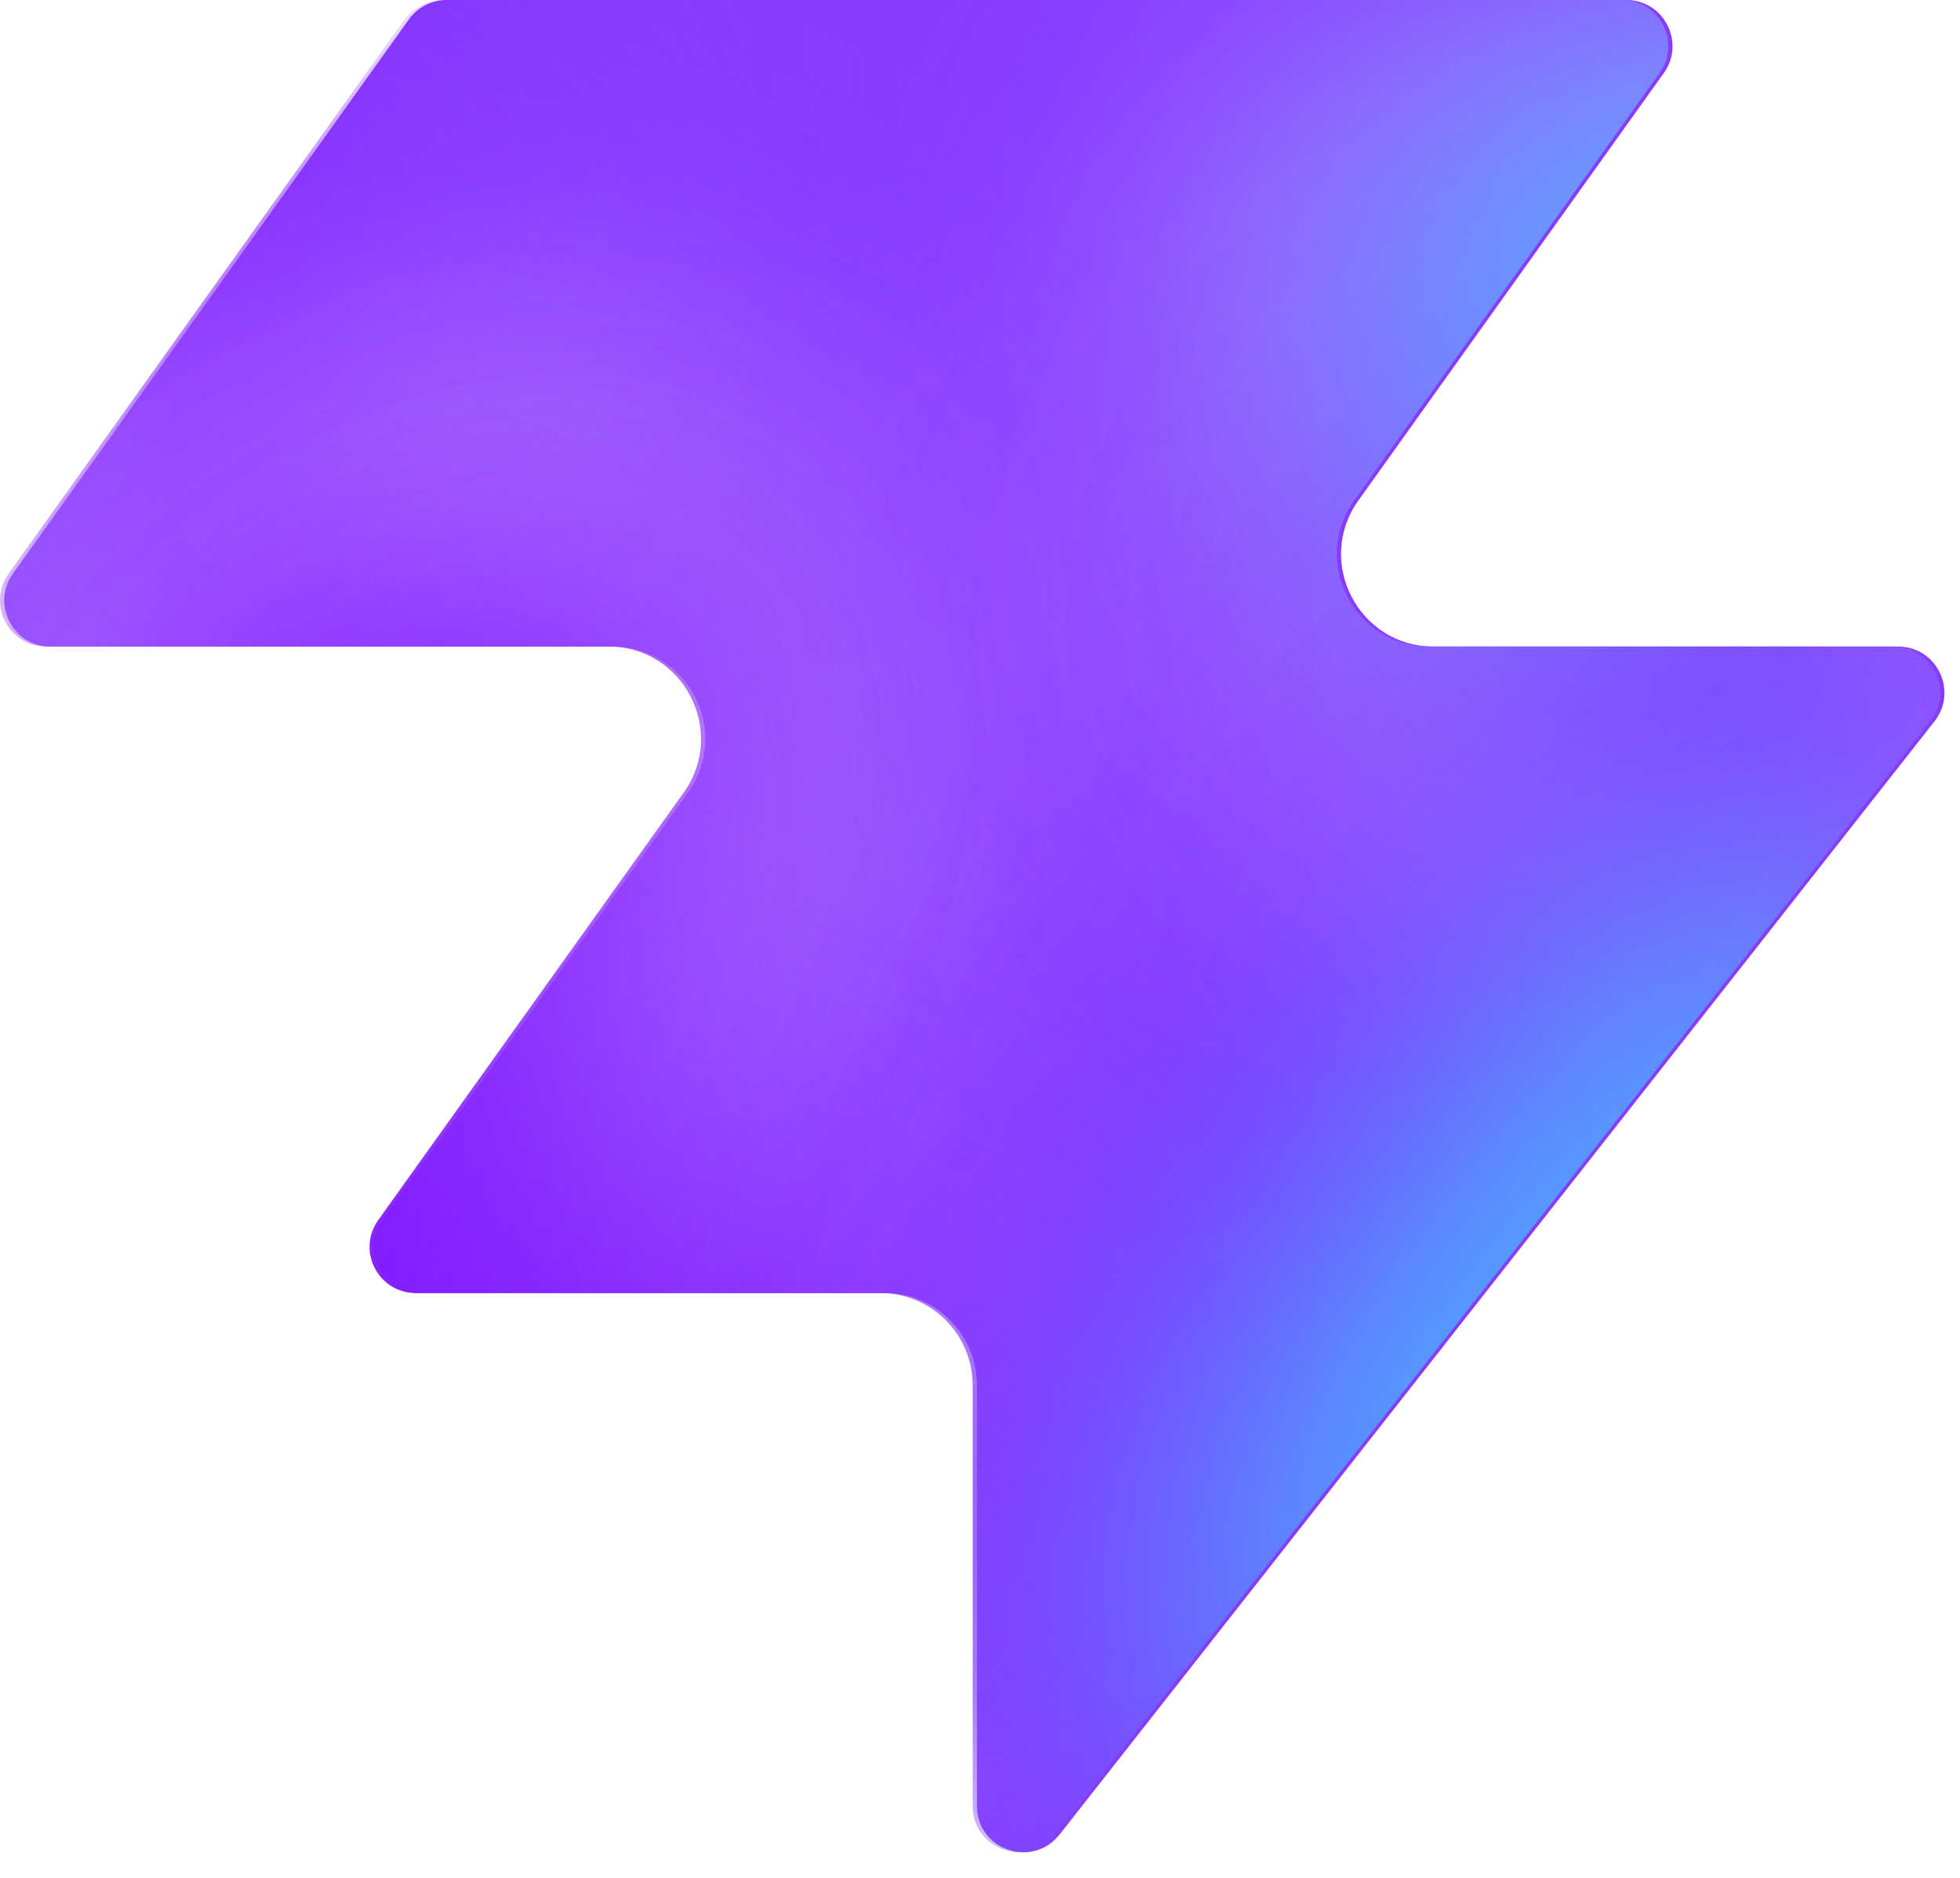
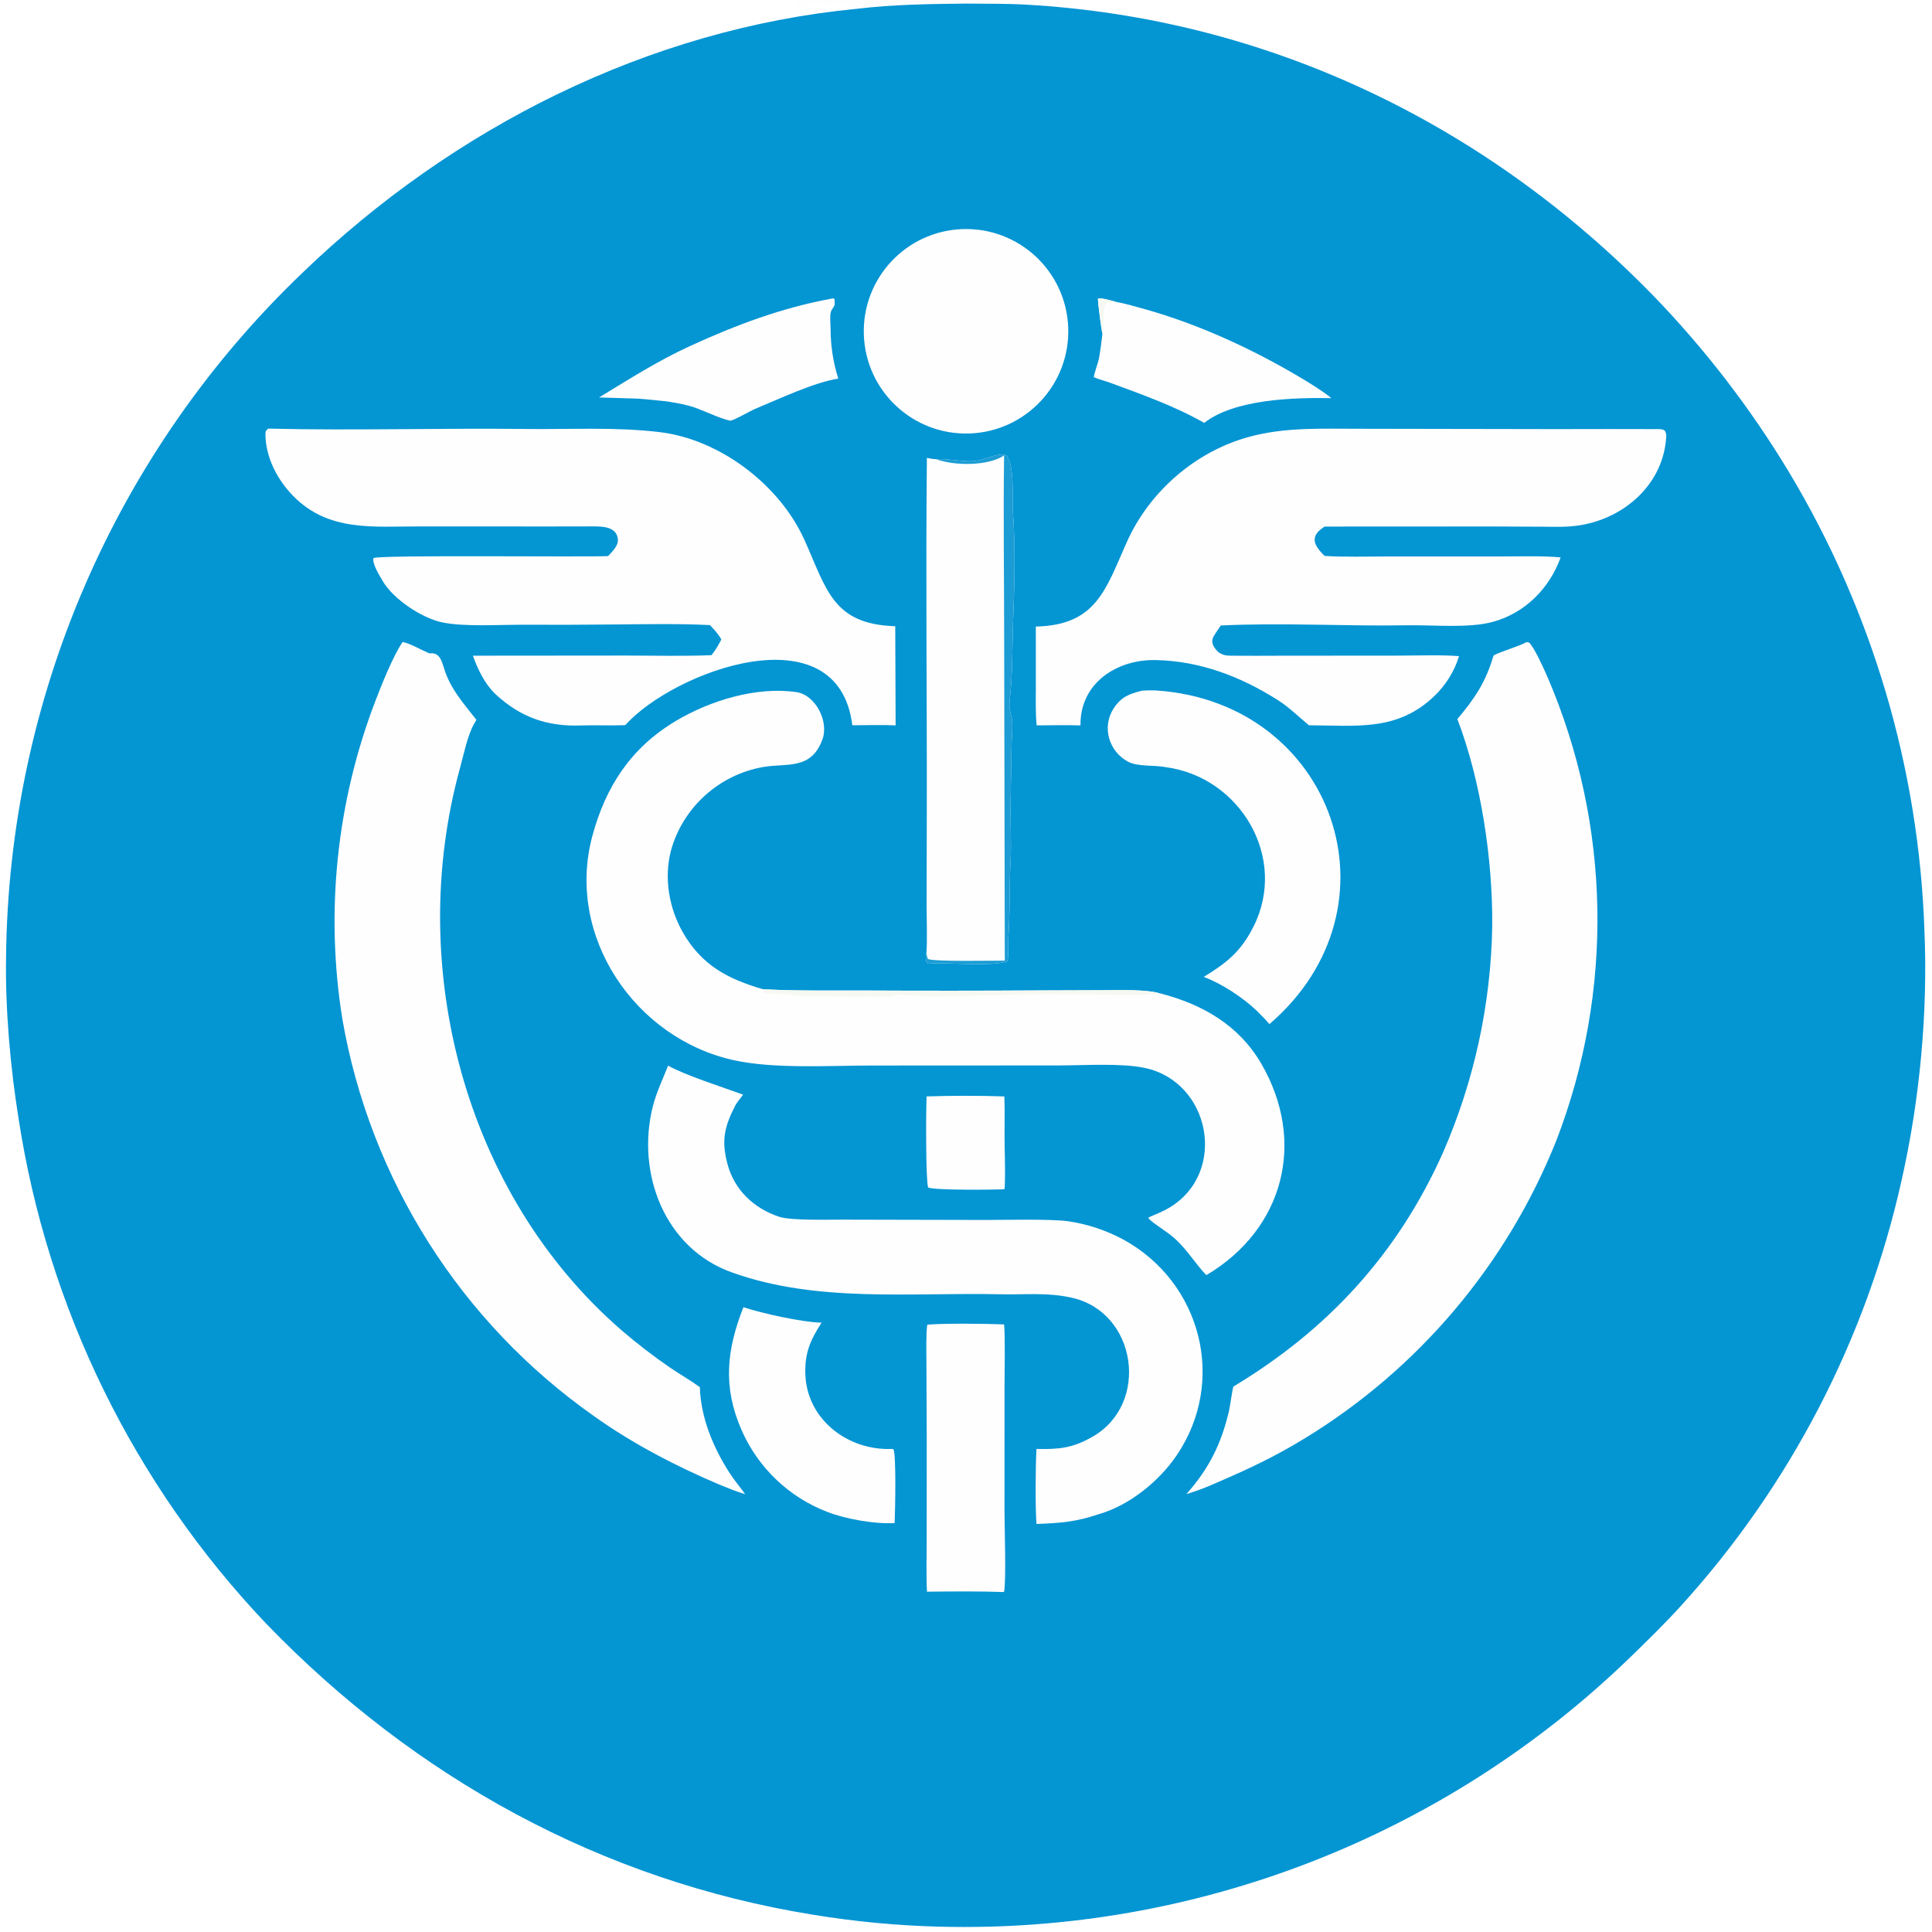
- <svg xmlns="http://www.w3.org/2000/svg" width="48" height="46" fill="none" viewBox="0 0 48 46">
-   <path fill="#863bff" d="M25.946 44.938c-.664.845-2.021.375-2.021-.698V33.937a2.26 2.26 0 0 0-2.262-2.262H10.287c-.92 0-1.456-1.04-.92-1.788l7.48-10.471c1.07-1.497 0-3.578-1.842-3.578H1.237c-.92 0-1.456-1.04-.92-1.788L10.013.474c.214-.297.556-.474.92-.474h28.894c.92 0 1.456 1.04.92 1.788l-7.48 10.471c-1.07 1.498 0 3.579 1.842 3.579h11.377c.943 0 1.473 1.088.89 1.83L25.947 44.94z" style="fill:#863bff;fill:color(display-p3 .525 .23 1);fill-opacity:1" />
-   <mask id="a" width="48" height="46" x="0" y="0" maskUnits="userSpaceOnUse" style="mask-type:alpha">
-     <path fill="#000" d="M25.842 44.938c-.664.844-2.021.375-2.021-.698V33.937a2.26 2.26 0 0 0-2.262-2.262H10.183c-.92 0-1.456-1.04-.92-1.788l7.48-10.471c1.07-1.498 0-3.579-1.842-3.579H1.133c-.92 0-1.456-1.04-.92-1.787L9.91.473c.214-.297.556-.474.92-.474h28.894c.92 0 1.456 1.04.92 1.788l-7.48 10.471c-1.07 1.498 0 3.578 1.842 3.578h11.377c.943 0 1.473 1.088.89 1.832L25.843 44.94z" style="fill:#000;fill-opacity:1" />
-   </mask>
-   <g mask="url(#a)">
-     <g filter="url(#b)">
-       <ellipse cx="5.508" cy="14.704" fill="#ede6ff" rx="5.508" ry="14.704" style="fill:#ede6ff;fill:color(display-p3 .927 .903 1);fill-opacity:1" transform="matrix(.00324 1 1 -.00324 -4.47 31.516)" />
-     </g>
-     <g filter="url(#c)">
-       <ellipse cx="10.399" cy="29.851" fill="#ede6ff" rx="10.399" ry="29.851" style="fill:#ede6ff;fill:color(display-p3 .927 .903 1);fill-opacity:1" transform="matrix(.00324 1 1 -.00324 -39.328 7.883)" />
-     </g>
-     <g filter="url(#d)">
-       <ellipse cx="5.508" cy="30.487" fill="#7e14ff" rx="5.508" ry="30.487" style="fill:#7e14ff;fill:color(display-p3 .492 .077 1);fill-opacity:1" transform="rotate(89.814 -25.913 -14.639)scale(1 -1)" />
-     </g>
-     <g filter="url(#e)">
-       <ellipse cx="5.508" cy="30.599" fill="#7e14ff" rx="5.508" ry="30.599" style="fill:#7e14ff;fill:color(display-p3 .492 .077 1);fill-opacity:1" transform="rotate(89.814 -32.644 -3.334)scale(1 -1)" />
-     </g>
-     <g filter="url(#f)">
-       <ellipse cx="5.508" cy="30.599" fill="#7e14ff" rx="5.508" ry="30.599" style="fill:#7e14ff;fill:color(display-p3 .492 .077 1);fill-opacity:1" transform="matrix(.00324 1 1 -.00324 -34.34 30.47)" />
-     </g>
-     <g filter="url(#g)">
-       <ellipse cx="14.072" cy="22.078" fill="#ede6ff" rx="14.072" ry="22.078" style="fill:#ede6ff;fill:color(display-p3 .927 .903 1);fill-opacity:1" transform="rotate(93.35 24.506 48.493)scale(-1 1)" />
-     </g>
-     <g filter="url(#h)">
-       <ellipse cx="3.47" cy="21.501" fill="#7e14ff" rx="3.47" ry="21.501" style="fill:#7e14ff;fill:color(display-p3 .492 .077 1);fill-opacity:1" transform="rotate(89.009 28.708 47.59)scale(-1 1)" />
-     </g>
-     <g filter="url(#i)">
-       <ellipse cx="3.47" cy="21.501" fill="#7e14ff" rx="3.47" ry="21.501" style="fill:#7e14ff;fill:color(display-p3 .492 .077 1);fill-opacity:1" transform="rotate(89.009 28.708 47.59)scale(-1 1)" />
-     </g>
-     <g filter="url(#j)">
-       <ellipse cx=".387" cy="8.972" fill="#7e14ff" rx="4.407" ry="29.108" style="fill:#7e14ff;fill:color(display-p3 .492 .077 1);fill-opacity:1" transform="rotate(39.51 .387 8.972)" />
-     </g>
-     <g filter="url(#k)">
-       <ellipse cx="47.523" cy="-6.092" fill="#7e14ff" rx="4.407" ry="29.108" style="fill:#7e14ff;fill:color(display-p3 .492 .077 1);fill-opacity:1" transform="rotate(37.892 47.523 -6.092)" />
-     </g>
-     <g filter="url(#l)">
-       <ellipse cx="41.412" cy="6.333" fill="#47bfff" rx="5.971" ry="9.665" style="fill:#47bfff;fill:color(display-p3 .28 .748 1);fill-opacity:1" transform="rotate(37.892 41.412 6.333)" />
-     </g>
-     <g filter="url(#m)">
-       <ellipse cx="-1.879" cy="38.332" fill="#7e14ff" rx="4.407" ry="29.108" style="fill:#7e14ff;fill:color(display-p3 .492 .077 1);fill-opacity:1" transform="rotate(37.892 -1.88 38.332)" />
-     </g>
-     <g filter="url(#n)">
-       <ellipse cx="-1.879" cy="38.332" fill="#7e14ff" rx="4.407" ry="29.108" style="fill:#7e14ff;fill:color(display-p3 .492 .077 1);fill-opacity:1" transform="rotate(37.892 -1.88 38.332)" />
-     </g>
-     <g filter="url(#o)">
-       <ellipse cx="35.651" cy="29.907" fill="#7e14ff" rx="4.407" ry="29.108" style="fill:#7e14ff;fill:color(display-p3 .492 .077 1);fill-opacity:1" transform="rotate(37.892 35.651 29.907)" />
-     </g>
-     <g filter="url(#p)">
-       <ellipse cx="38.418" cy="32.4" fill="#47bfff" rx="5.971" ry="15.297" style="fill:#47bfff;fill:color(display-p3 .28 .748 1);fill-opacity:1" transform="rotate(37.892 38.418 32.4)" />
-     </g>
-   </g>
+ <svg xmlns="http://www.w3.org/2000/svg" style="display:block" viewBox="0 0 2048 2048" width="2048" height="2048" preserveAspectRatio="none">
  <defs>
-     <filter id="b" width="60.045" height="41.654" x="-19.77" y="16.149" color-interpolation-filters="sRGB" filterUnits="userSpaceOnUse">
-       <feFlood flood-opacity="0" result="BackgroundImageFix" />
-       <feBlend in="SourceGraphic" in2="BackgroundImageFix" result="shape" />
-       <feGaussianBlur result="effect1_foregroundBlur_2002_17158" stdDeviation="7.659" />
-     </filter>
-     <filter id="c" width="90.34" height="51.437" x="-54.613" y="-7.533" color-interpolation-filters="sRGB" filterUnits="userSpaceOnUse">
-       <feFlood flood-opacity="0" result="BackgroundImageFix" />
-       <feBlend in="SourceGraphic" in2="BackgroundImageFix" result="shape" />
-       <feGaussianBlur result="effect1_foregroundBlur_2002_17158" stdDeviation="7.659" />
-     </filter>
-     <filter id="d" width="79.355" height="29.4" x="-49.64" y="2.03" color-interpolation-filters="sRGB" filterUnits="userSpaceOnUse">
-       <feFlood flood-opacity="0" result="BackgroundImageFix" />
-       <feBlend in="SourceGraphic" in2="BackgroundImageFix" result="shape" />
-       <feGaussianBlur result="effect1_foregroundBlur_2002_17158" stdDeviation="4.596" />
-     </filter>
-     <filter id="e" width="79.579" height="29.4" x="-45.045" y="20.029" color-interpolation-filters="sRGB" filterUnits="userSpaceOnUse">
-       <feFlood flood-opacity="0" result="BackgroundImageFix" />
-       <feBlend in="SourceGraphic" in2="BackgroundImageFix" result="shape" />
-       <feGaussianBlur result="effect1_foregroundBlur_2002_17158" stdDeviation="4.596" />
-     </filter>
-     <filter id="f" width="79.579" height="29.4" x="-43.513" y="21.178" color-interpolation-filters="sRGB" filterUnits="userSpaceOnUse">
-       <feFlood flood-opacity="0" result="BackgroundImageFix" />
-       <feBlend in="SourceGraphic" in2="BackgroundImageFix" result="shape" />
-       <feGaussianBlur result="effect1_foregroundBlur_2002_17158" stdDeviation="4.596" />
-     </filter>
-     <filter id="g" width="74.749" height="58.852" x="15.756" y="-17.901" color-interpolation-filters="sRGB" filterUnits="userSpaceOnUse">
-       <feFlood flood-opacity="0" result="BackgroundImageFix" />
-       <feBlend in="SourceGraphic" in2="BackgroundImageFix" result="shape" />
-       <feGaussianBlur result="effect1_foregroundBlur_2002_17158" stdDeviation="7.659" />
-     </filter>
-     <filter id="h" width="61.377" height="25.362" x="23.548" y="2.284" color-interpolation-filters="sRGB" filterUnits="userSpaceOnUse">
-       <feFlood flood-opacity="0" result="BackgroundImageFix" />
-       <feBlend in="SourceGraphic" in2="BackgroundImageFix" result="shape" />
-       <feGaussianBlur result="effect1_foregroundBlur_2002_17158" stdDeviation="4.596" />
-     </filter>
-     <filter id="i" width="61.377" height="25.362" x="23.548" y="2.284" color-interpolation-filters="sRGB" filterUnits="userSpaceOnUse">
-       <feFlood flood-opacity="0" result="BackgroundImageFix" />
-       <feBlend in="SourceGraphic" in2="BackgroundImageFix" result="shape" />
-       <feGaussianBlur result="effect1_foregroundBlur_2002_17158" stdDeviation="4.596" />
-     </filter>
-     <filter id="j" width="56.045" height="63.649" x="-27.636" y="-22.853" color-interpolation-filters="sRGB" filterUnits="userSpaceOnUse">
-       <feFlood flood-opacity="0" result="BackgroundImageFix" />
-       <feBlend in="SourceGraphic" in2="BackgroundImageFix" result="shape" />
-       <feGaussianBlur result="effect1_foregroundBlur_2002_17158" stdDeviation="4.596" />
-     </filter>
-     <filter id="k" width="54.814" height="64.646" x="20.116" y="-38.415" color-interpolation-filters="sRGB" filterUnits="userSpaceOnUse">
-       <feFlood flood-opacity="0" result="BackgroundImageFix" />
-       <feBlend in="SourceGraphic" in2="BackgroundImageFix" result="shape" />
-       <feGaussianBlur result="effect1_foregroundBlur_2002_17158" stdDeviation="4.596" />
-     </filter>
-     <filter id="l" width="33.541" height="35.313" x="24.641" y="-11.323" color-interpolation-filters="sRGB" filterUnits="userSpaceOnUse">
-       <feFlood flood-opacity="0" result="BackgroundImageFix" />
-       <feBlend in="SourceGraphic" in2="BackgroundImageFix" result="shape" />
-       <feGaussianBlur result="effect1_foregroundBlur_2002_17158" stdDeviation="4.596" />
-     </filter>
-     <filter id="m" width="54.814" height="64.646" x="-29.286" y="6.009" color-interpolation-filters="sRGB" filterUnits="userSpaceOnUse">
-       <feFlood flood-opacity="0" result="BackgroundImageFix" />
-       <feBlend in="SourceGraphic" in2="BackgroundImageFix" result="shape" />
-       <feGaussianBlur result="effect1_foregroundBlur_2002_17158" stdDeviation="4.596" />
-     </filter>
-     <filter id="n" width="54.814" height="64.646" x="-29.286" y="6.009" color-interpolation-filters="sRGB" filterUnits="userSpaceOnUse">
-       <feFlood flood-opacity="0" result="BackgroundImageFix" />
-       <feBlend in="SourceGraphic" in2="BackgroundImageFix" result="shape" />
-       <feGaussianBlur result="effect1_foregroundBlur_2002_17158" stdDeviation="4.596" />
-     </filter>
-     <filter id="o" width="54.814" height="64.646" x="8.244" y="-2.416" color-interpolation-filters="sRGB" filterUnits="userSpaceOnUse">
-       <feFlood flood-opacity="0" result="BackgroundImageFix" />
-       <feBlend in="SourceGraphic" in2="BackgroundImageFix" result="shape" />
-       <feGaussianBlur result="effect1_foregroundBlur_2002_17158" stdDeviation="4.596" />
-     </filter>
-     <filter id="p" width="39.409" height="43.623" x="18.713" y="10.588" color-interpolation-filters="sRGB" filterUnits="userSpaceOnUse">
-       <feFlood flood-opacity="0" result="BackgroundImageFix" />
-       <feBlend in="SourceGraphic" in2="BackgroundImageFix" result="shape" />
-       <feGaussianBlur result="effect1_foregroundBlur_2002_17158" stdDeviation="4.596" />
-     </filter>
+     <linearGradient id="a" gradientUnits="userSpaceOnUse" x1="852.597" y1="2.805" x2="852.309" y2="6.35">
+       <stop class="stop0" offset="0" stop-opacity=".008" stop-color="#7e847e" />
+       <stop class="stop1" offset="1" stop-opacity=".008" stop-color="#847f81" />
+     </linearGradient>
  </defs>
+   <path fill="#0495d3" d="M1024.31 3.79c21.11.266 42.14-.065 63.22 1.12 255.25 14.356 487.06 125.813 664.9 308.372a1042.4 1042.4 0 0 1 143.51 186.409 1010.66 1010.66 0 0 1 144 485.736c3.85 87.583-4.88 180.523-24.21 265.923a991.1 991.1 0 0 1-234.14 451.23c-16.27 17.94-36.54 37.8-53.98 54.7-195.76 189.38-459.44 292.11-731.717 285.07a978 978 0 0 1-134.512-12.74c-224.294-36.26-421.718-145.43-579.067-308.3a996.6 996.6 0 0 1-262.622-535.55c-8.656-53.62-14.221-116.51-13.259-170.81 2.6-274.468 115.956-536.245 314.343-725.93C480.084 135.614 686.907 30.639 908.364 9.332c38.72-4.66 77.041-5.066 115.946-5.542" />
+   <path fill="#fefefe" d="m1441.17 454.511 208.63.364c35.78-.026 71.95-.186 107.76-.007 2.82.014 5.32.045 7.4 1.871.85 1.879 1.43 3.458 1.33 5.507-2.39 49.767-42.92 86.287-90.36 94.372-14.36 2.448-26.82 1.785-41.19 1.714l-52.41-.236-178.15.09c-16.56 10.338-11.42 19.873-.14 31.083 18.79 1.389 47.19.603 66.56.602l120.14-.008c18.6.002 45.88-.793 63.6 1.016-11.75 32.69-37.65 59.107-72.17 68.417-25.32 6.83-62.92 3.071-90.13 3.54-65.8 1.132-132.12-2.953-197.94.205-7.89 12.327-14.42 16.286-2.52 28.388 5 3.102 7.7 3.57 13.54 3.64 17.43.209 34.91.037 52.34.008l124.25-.094c17.95.005 47.63-.967 64.9.548-4.74 15.94-14.02 30.605-25.92 42.087-39.49 38.109-83.18 31.35-133.08 31.222-10.6-8.559-20.83-18.954-32.83-26.572-39.52-25.128-82.44-41.52-129.52-42.568-41.18-.916-80.51 24.222-79.91 69.265-14.66-.527-31.58-.084-46.4-.036-1.36-10.697-.94-29.691-.91-40.915l-.03-63.838c64.02-1.422 73.94-39.086 96.42-89.462 23.85-53.472 72.39-95.709 128.79-111.391 38.9-10.818 78.07-8.73 117.95-8.812m-1156.701-.169c90.811 2.227 182.572-.708 273.436.401 47.209.576 94.749-2.338 141.619 3.358 63.803 7.753 126.862 55.856 153.13 114.032 23.564 52.189 29.772 89.622 96.343 91.687l.394 105.093c-14.293-.624-31.378-.151-45.875-.1-15.259-121.979-189.174-57.526-240.68-.191q-1.19.096-2.383.135c-14.788.547-30.039-.261-44.697.271-35.954 1.304-64.358-8.793-90.99-33.632-11.056-10.868-18.386-25.942-23.452-40.341l163.81-.14c28.489.036 60.883.773 89.092-.404 4.85-6.22 6.735-9.7 10.448-16.612-3.645-6.488-7.114-9.876-12.11-15.268-31.297-1.62-67.156-.955-98.636-.684q-51.182.549-102.365.294c-24.389.045-59.999 2.227-82.563-2.442-21.661-4.482-52.208-24.641-63.386-44.046-3.074-5.336-11.221-18.007-9.74-24.156 7.274-3.616 221.651-.879 248.716-2.128 4.252-4.532 10.86-10.953 10.462-17.388-1.189-15.118-18.9-14.067-29.948-14.072-13.206-.005-26.212.036-39.316.064l-141.746-.032c-48.133-.087-95.769 5.858-133.068-32.151-17.159-17.485-29.448-41.065-29.593-65.94-.019-3.186.9-3.884 3.098-5.608" />
+   <path fill="#fefefe" d="M1278.79 1351.68c-10.59-10.59-19.38-25.73-32.28-37.69-9.54-8.86-22.01-15.41-28.9-22.21l.12-1.38c7.52-3.21 15.04-6.12 22.12-10.39 61.77-37.33 43.29-133.25-26.35-147.97-25.08-5.3-64.28-2.65-90.62-2.64l-199.847.1c-44.498.07-102.19 3.69-144.664-5.53-105.399-22.9-179.116-131.941-150.405-237.954 14.206-52.453 40.805-93.236 88.206-121.637 36.239-21.713 86.117-37.065 128.547-30.613 19.751 3.188 34.103 30.851 27.13 49.948-12.117 33.184-37.729 24.792-63.642 29.483-46.216 8.365-84.669 43.062-96.982 88.628-7.59 28.972-1.936 60.941 12.533 86.365 19.92 35 47.713 49.55 84.954 60.44 35.244 1.89 73.69 1.26 109.279 1.37q92.776.465 185.551-.12l64.63-.22c16.81-.04 45.9-1.11 61.04 3.25.22.04.43.08.65.11 44.87 11.56 83.46 33.73 107.2 74.62 47.98 82.63 23.84 175.45-58.27 224.04" />
+   <path fill="#f5f9f1" d="M808.71 1048.63c35.244 1.89 73.69 1.26 109.279 1.37q92.776.465 185.551-.12l64.63-.22c16.81-.04 45.9-1.11 61.04 3.25-13.65 2.11-21.48 1.78-35.19 1.74l-55.03-.64c-47.26-.59-95.01 1.14-142.239 2.28-17.89.43-33.943-2.73-51.988-1.66l2.414.76-.331.67c-29.233.88-61.239-.23-90.744.01-12.887.1-29.092-4.74-43.054-2.73-2.061.29-3.488-3.2-4.338-4.71" />
+   <path fill="#fefefe" d="M426.828 680.582c7.457 1.194 20.142 8.622 28.306 12.057 10.222-1.47 12.832 6.758 15.534 15.669 6.707 22.115 20.692 37.113 34.341 54.778l-2.246 3.847c-6.991 11.788-11.344 33.441-15.115 47.108-57.847 209.659 4.357 451.179 170.936 595.869a599 599 0 0 0 52.001 40.04c10.971 7.42 20.146 12.43 31.297 20.53.943 32.03 13.881 63.2 30.938 90.05 5.254 8.26 11.418 15.4 17.109 23.4-9.206-2.71-18.814-6.71-27.687-10.34-45.346-19.16-92.132-43.55-132.27-72.24-141.497-99.33-237.606-250.93-267.085-421.28a652.3 652.3 0 0 1 34.969-336.846c6.1-16.075 19.294-49.113 28.972-62.642m1191.112.063 2.97.533c5.49 4.862 16.34 29.221 19.82 37.221 66.89 156.084 70.15 332.131 9.07 490.581a654.2 654.2 0 0 1-266.18 315.42c-32.6 19.86-57.68 31.65-92.21 46.59-12.13 5.41-21.08 8.96-33.78 12.83 23.88-26.97 37.02-53.14 45.21-88.43.85-2.92 3.8-25.11 4.75-25.68 99.1-59.56 173.69-139.77 221.95-247.71a625.8 625.8 0 0 0 52.28-239.811c.69-70.345-11.79-154.216-36.96-219.955 18.24-21.546 30.14-39.179 38.21-66.969.67-2.329 30.01-10.964 34.87-14.62M708.224 1129.6c17.678 10.1 58.822 23.19 79.487 30.76-2.676 3.97-6.303 7.61-8.591 12.12-11.6 22.86-14.432 37.04-7.952 61.44 7.369 27.74 28.226 47.14 54.85 55.93 12.479 4.13 51.755 2.96 67.477 3.02l152.735.34c20.49-.03 68.03-1.19 86.17 1.38 20.44 3.03 40.19 9.58 58.38 19.36 82.51 45.24 109.99 149.85 56.53 228.8-18.6 27.48-50.28 53.14-82.64 62.35-23.67 8.11-41 9.49-65.96 10.36-1.33-16.52-1.05-62.82.01-79.52 24.1.52 38.27-.85 59.51-13.01 60.92-34.89 46.89-131.8-21.89-147.25-26.62-5.98-50.36-3-77.47-3.71-93.638-2.02-192.616 9.12-282.404-22.94-71.87-25.18-102.261-105.31-84.465-176.1 3.652-14.52 10.68-29.25 16.223-43.33m284.295-642.84c12.271-.894 26.601 2.894 39.711 2.057 10.46-.668 26.48-9.974 34.82-6.052 8.76 11.172 5.72 46.805 6.73 60.718 2.82 38.911 1.55 77.614.1 116.508-.94 25.178-.36 50.465-2.94 75.696-1.27 13.177-1.5 12.438 1.58 25.898 1.29 5.637-.1 20.992-.22 27.644l-1.07 63.054c-.36 19.966 1.09 40.498 0 60.435-1.54 28.181-.3 56.193-2.56 84.319-.43 5.253.55 17.743-.85 22.023-16.92 5.83-62.68.97-82.387 2.42-5.459.41-3.818-8.41-3.405-11.53 1.056-10.54.195-37.836.195-49.315l.217-103.345c.233-123.591-1.201-248.602.104-371.922 4.219.884 5.717 1.203 9.975 1.392" />
+   <path fill="#1b9cd4" d="M992.519 486.76c12.271-.894 26.601 2.894 39.711 2.057 10.46-.668 26.48-9.974 34.82-6.052 8.76 11.172 5.72 46.805 6.73 60.718 2.82 38.911 1.55 77.614.1 116.508-.94 25.178-.36 50.465-2.94 75.696-1.27 13.177-1.5 12.438 1.58 25.898 1.29 5.637-.1 20.992-.22 27.644l-1.07 63.054c-.36 19.966 1.09 40.498 0 60.435-1.54 28.181-.3 56.193-2.56 84.319-.43 5.253.55 17.743-.85 22.023-16.92 5.83-62.68.97-82.387 2.42-5.459.41-3.818-8.41-3.405-11.53.405 2.77.661 3.76 1.44 6.45 4.416 3.29 71.252 1.83 81.652 1.9l-.65-339.12c-.02-64.467-1.01-132.166-.09-196.363-17.09 11.416-53.17 11.033-71.861 3.943" />
+   <path fill="#fefefe" d="M1019.99 242.866c59.93-2.24 110.29 44.615 112.37 104.552s-44.9 110.173-104.85 112.098c-59.718 1.917-109.727-44.857-111.801-104.573s44.569-109.846 104.281-112.077m190.18 489.389c5.65-.481 10.68-.648 16.36-.254 186.48 12.936 263.87 229.109 119.13 353.599-4.21-4.93-8.4-9.09-12.97-13.69-14.92-14.33-37.29-29.12-56.68-36.37 24.93-15.13 39.66-27.33 52.73-53.255 36.81-73.011-14.1-158.699-93.17-169.081-11.47-2.352-29.33-.261-39.66-5.699-20.51-10.798-28.16-36.926-15.42-56.53 8.09-12.451 16.74-15.422 29.68-18.72M982.966 1404.2c18.904-1.56 62.014-1.07 81.454-.27 1.27 16.27.38 49 .4 66.59l-.02 131.31c-.03 14.25 2.01 76.44-.54 85.81-26.41-.96-55.17-.65-81.637-.38-.85-16.62-.298-37.47-.307-54.42l.049-109.46-.326-79.86c-.014-8.86-.534-31.5.927-39.32m-194.93-18.52c19.37 6.5 62.832 16.07 82.863 16.4-11.93 18.45-17.913 32.06-17.2 54.59 1.463 46.21 41.918 78.69 86.423 79.33 2.753.04 3.826-.21 6.834.13 3.313 4.16 1.901 67.98 1.397 78.36-20.612 1.29-51.57-4.16-70.679-11.53a162.8 162.8 0 0 1-91.633-87.15c-20.122-45.91-15.71-84.92 1.995-130.13M1168.6 353.737c-1.24-4.931-4.66-32.117-4.77-36.978 3.17-1.636 15.44 2.271 19.51 3.346 8.51 1.397 22.66 5.469 31.22 7.885 57.38 16.204 114.38 42.632 165.48 73.136 7.89 4.704 24.61 15.079 31.21 20.91-39.36-.717-102.64.993-134.71 26.241-31.63-17.975-66.01-30.094-100.01-42.633-5.73-2.113-11.28-3.297-16.99-5.776-.05-3.587 4.53-14.773 5.57-20.752 1.54-8.885 2.47-16.366 3.49-25.379" />
+   <path fill="#f5f9f1" d="M1168.6 353.737c-1.24-4.931-4.66-32.117-4.77-36.978 3.17-1.636 15.44 2.271 19.51 3.346-2.64.139-9.05-.149-10.41 1.366-4.84 5.393-2.01 28.315-4.33 32.266" />
+   <path fill="#fefefe" d="M881.713 316.521c1.642-.511.855-.315 3.013.421.27 8.915-.022 5.95-3.581 12.591-1.878 3.504-.689 15.083-.68 19.674.035 17.097 2.856 35.767 8.177 52.114-25.476 3.861-63.604 21.989-88.265 32.134-4.899 2.015-23.638 12.985-26.473 12.425-12.476-2.462-30.408-12.32-43.499-15.738-18.973-4.955-34.715-5.856-53.695-7.539l-41.688-1.296c32.077-19.483 62.505-38.974 96.754-54.645 48.858-22.356 96.978-40.418 149.937-50.141m100.561 845.719c24.706-.79 57.796-.94 82.396.05.64 17.92-.14 38.28.35 56.52.26 9.63.75 33.53-.2 41.82-10.19.61-74.568 1.28-80.986-1.86-2.582-8.11-2.327-84.48-1.56-96.53" />
+   <path fill="url(#a)" d="M845.75 0h148.729c2.155 2.782 1.13 2.515 4.77 2.934 6.961.8 18.571-.82 25.061.856-38.905.476-77.226.882-115.946 5.542a389 389 0 0 1-6.672-.438 407 407 0 0 1-3.486-4.179c-13.558.053-25.025-.563-38.5-1.055-.98 2.32-.945 2.412-2.486 4.368-3.68.595-12.38 1.733-15.016-.996.2-3.19 1.606-4.449 3.546-7.032" />
</svg>
